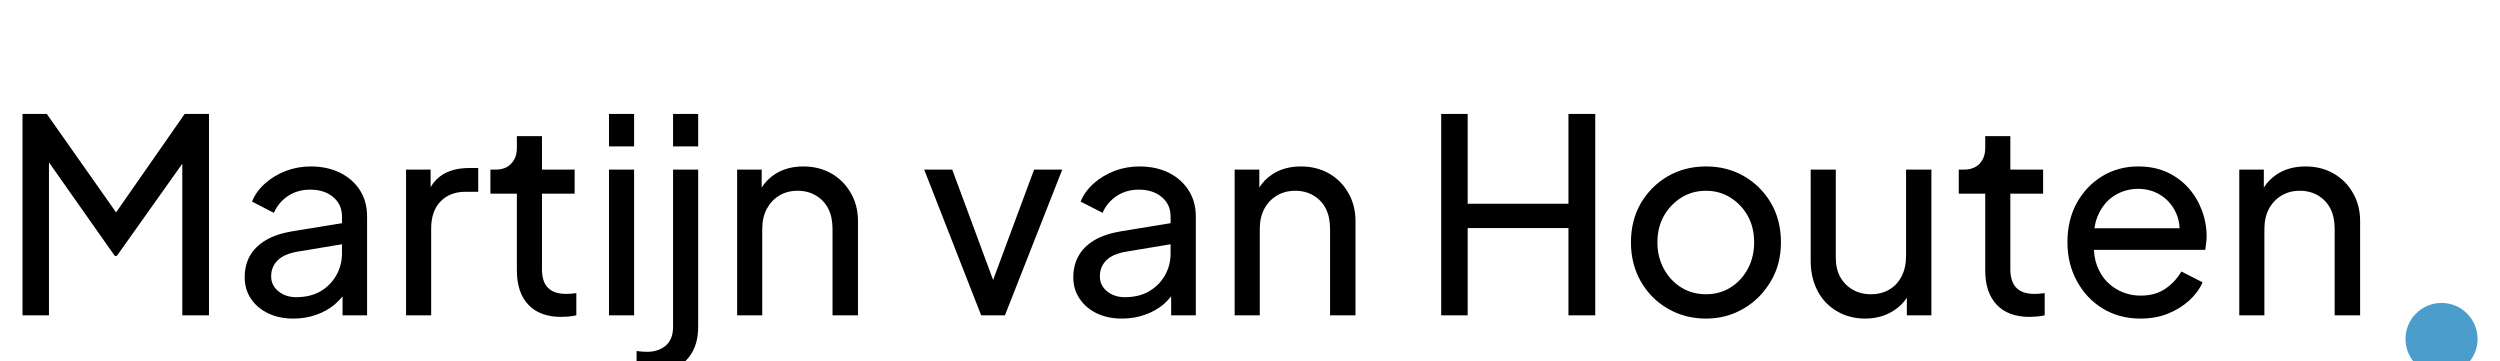
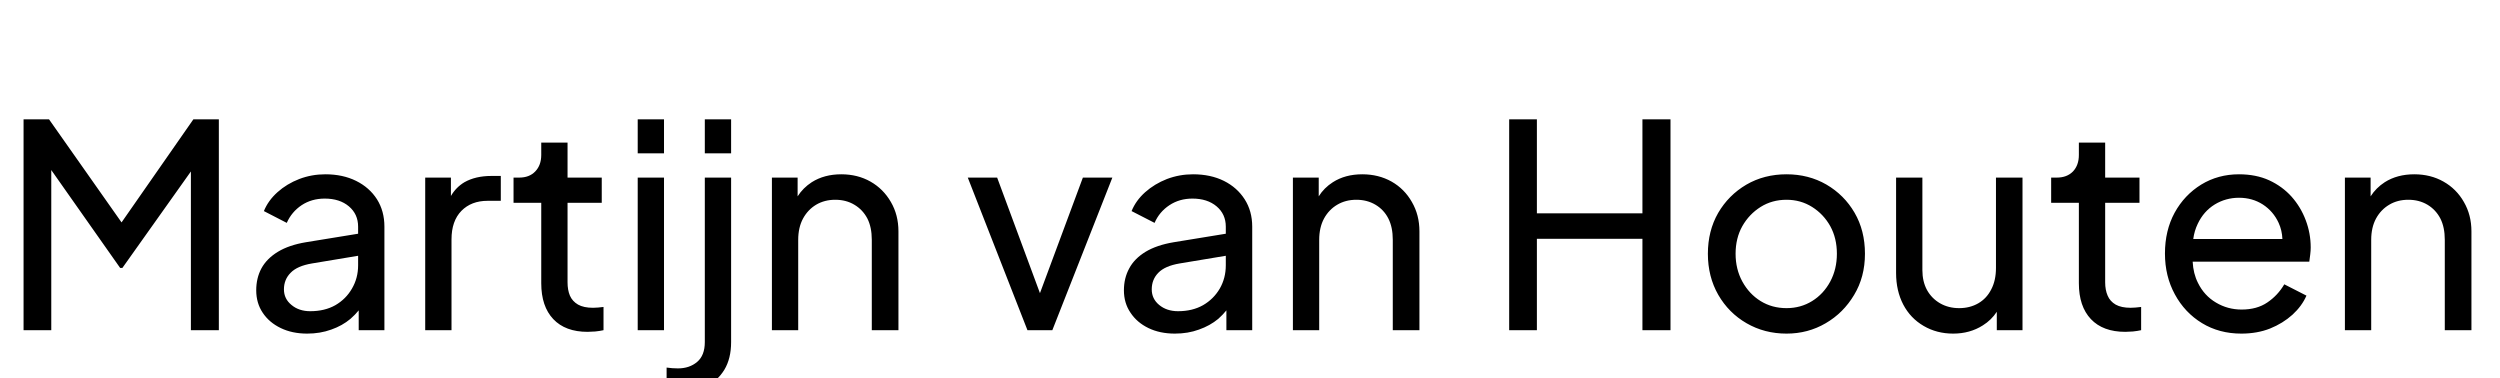
- <svg xmlns="http://www.w3.org/2000/svg" viewBox="0 0 222 32" fill="none">
+ <svg xmlns="http://www.w3.org/2000/svg" viewBox="0 0 212 32" fill="none">
  <g transform="translate(0.008, 4)">
    <path d="M4.34 24L1.99 24L1.99 6.12L4.15 6.12L10.30 14.86L16.39 6.12L18.55 6.12L18.55 24L16.18 24L16.18 10.54L10.37 18.72L10.18 18.72L4.34 10.42L4.34 24ZM26.04 24.29L26.04 24.29Q24.77 24.29 23.80 23.82Q22.82 23.35 22.27 22.52Q21.72 21.70 21.72 20.62L21.72 20.62Q21.72 19.58 22.16 18.76Q22.61 17.93 23.56 17.35Q24.50 16.78 25.94 16.54L25.94 16.54L30.36 15.82L30.36 15.22Q30.36 14.16 29.58 13.50Q28.80 12.84 27.53 12.84L27.53 12.84Q26.42 12.84 25.57 13.40Q24.72 13.97 24.31 14.90L24.31 14.90L22.37 13.90Q22.73 13.01 23.52 12.30Q24.31 11.59 25.37 11.18Q26.42 10.78 27.58 10.78L27.58 10.78Q29.06 10.78 30.19 11.34Q31.32 11.90 31.96 12.90Q32.59 13.90 32.59 15.22L32.59 15.22L32.59 24L30.41 24L30.41 22.32Q30.10 22.70 29.71 23.04L29.71 23.04Q29.02 23.62 28.08 23.95Q27.14 24.29 26.04 24.29ZM30.36 18.50L30.36 17.69L26.45 18.34Q25.20 18.55 24.64 19.13Q24.07 19.70 24.07 20.54L24.07 20.54Q24.07 21.34 24.71 21.86Q25.34 22.39 26.30 22.39L26.30 22.39Q27.53 22.39 28.43 21.88Q29.33 21.36 29.84 20.47Q30.36 19.58 30.36 18.50L30.36 18.50ZM38.28 24L36.05 24L36.05 11.06L38.23 11.06L38.23 12.62Q38.66 11.88 39.38 11.45L39.38 11.45Q40.32 10.92 41.66 10.92L41.66 10.92L42.46 10.92L42.46 13.03L41.33 13.03Q39.96 13.03 39.12 13.88Q38.28 14.74 38.28 16.30L38.28 16.30L38.28 24ZM49.82 24.14L49.82 24.14Q47.93 24.14 46.91 23.06Q45.89 21.98 45.89 20.02L45.89 20.02L45.89 13.20L43.54 13.20L43.54 11.06L44.02 11.06Q44.88 11.06 45.38 10.54Q45.89 10.01 45.89 9.14L45.89 9.14L45.89 8.09L48.12 8.09L48.12 11.06L51.02 11.06L51.02 13.20L48.12 13.20L48.12 19.94Q48.12 20.59 48.32 21.07Q48.53 21.55 49.01 21.83Q49.49 22.10 50.28 22.10L50.28 22.10Q50.45 22.10 50.70 22.08Q50.95 22.06 51.17 22.03L51.17 22.03L51.17 24Q50.86 24.07 50.47 24.11Q50.09 24.14 49.82 24.14ZM56.30 24L54.07 24L54.07 11.06L56.30 11.06L56.30 24ZM56.30 9L54.07 9L54.07 6.12L56.30 6.12L56.30 9ZM57.55 29.28L57.55 29.28Q57.34 29.28 57.02 29.26Q56.71 29.23 56.52 29.18L56.52 29.18L56.52 27.17Q57 27.24 57.48 27.24L57.48 27.24Q58.46 27.24 59.11 26.69Q59.76 26.14 59.76 25.01L59.76 25.01L59.76 11.06L61.99 11.06L61.99 25.01Q61.99 26.40 61.42 27.35Q60.84 28.30 59.83 28.79Q58.82 29.28 57.55 29.28ZM61.99 9L59.76 9L59.76 6.12L61.99 6.12L61.99 9ZM67.68 24L65.45 24L65.45 11.06L67.63 11.06L67.63 12.65Q68.09 11.93 68.83 11.45L68.83 11.45Q69.89 10.78 71.33 10.78L71.33 10.78Q72.72 10.78 73.81 11.40Q74.90 12.02 75.54 13.13Q76.18 14.23 76.18 15.62L76.18 15.62L76.18 24L73.92 24L73.92 16.34Q73.92 15.26 73.54 14.52Q73.15 13.78 72.44 13.36Q71.74 12.94 70.82 12.94Q69.91 12.94 69.20 13.36Q68.50 13.78 68.09 14.53Q67.68 15.29 67.68 16.34L67.68 16.34L67.68 24ZM89.23 24L87.12 24L82.06 11.06L84.55 11.06L88.18 20.86L91.82 11.06L94.32 11.06L89.23 24ZM99.62 24.29L99.62 24.29Q98.35 24.29 97.38 23.82Q96.41 23.35 95.86 22.52Q95.30 21.70 95.30 20.62L95.30 20.62Q95.30 19.58 95.75 18.76Q96.19 17.93 97.14 17.35Q98.09 16.78 99.53 16.54L99.53 16.54L103.94 15.82L103.94 15.22Q103.94 14.16 103.16 13.50Q102.38 12.84 101.11 12.84L101.11 12.84Q100.01 12.84 99.16 13.40Q98.30 13.97 97.90 14.90L97.90 14.90L95.95 13.90Q96.31 13.01 97.10 12.30Q97.90 11.59 98.95 11.18Q100.01 10.78 101.16 10.78L101.16 10.78Q102.65 10.78 103.78 11.34Q104.90 11.90 105.54 12.90Q106.18 13.90 106.18 15.22L106.18 15.22L106.18 24L103.99 24L103.99 22.32Q103.68 22.70 103.30 23.04L103.30 23.04Q102.60 23.62 101.66 23.95Q100.73 24.29 99.62 24.29ZM103.94 18.50L103.94 17.69L100.03 18.34Q98.78 18.55 98.22 19.13Q97.66 19.70 97.66 20.54L97.66 20.54Q97.66 21.34 98.29 21.86Q98.93 22.39 99.89 22.39L99.89 22.39Q101.11 22.39 102.01 21.88Q102.91 21.36 103.43 20.47Q103.94 19.58 103.94 18.50L103.94 18.50ZM111.86 24L109.63 24L109.63 11.06L111.82 11.06L111.82 12.65Q112.27 11.93 113.02 11.45L113.02 11.45Q114.07 10.78 115.51 10.78L115.51 10.78Q116.90 10.78 118.00 11.40Q119.09 12.02 119.72 13.13Q120.36 14.23 120.36 15.62L120.36 15.62L120.36 24L118.10 24L118.10 16.34Q118.10 15.26 117.72 14.52Q117.34 13.78 116.63 13.36Q115.92 12.94 115.01 12.94Q114.10 12.94 113.39 13.36Q112.68 13.78 112.27 14.53Q111.86 15.29 111.86 16.34L111.86 16.34L111.86 24ZM130.32 24L127.97 24L127.97 6.12L130.32 6.12L130.32 14.09L139.27 14.09L139.27 6.12L141.65 6.12L141.65 24L139.27 24L139.27 16.25L130.32 16.25L130.32 24ZM151.49 24.29L151.49 24.29Q149.62 24.29 148.10 23.41Q146.59 22.54 145.70 21Q144.82 19.46 144.82 17.52L144.82 17.52Q144.82 15.58 145.69 14.06Q146.57 12.55 148.08 11.66Q149.59 10.78 151.49 10.78L151.49 10.78Q153.36 10.78 154.87 11.65Q156.38 12.53 157.26 14.04Q158.14 15.55 158.14 17.52L158.14 17.52Q158.14 19.49 157.22 21.01Q156.31 22.54 154.81 23.41Q153.31 24.29 151.49 24.29ZM151.49 22.13L151.49 22.13Q152.69 22.13 153.66 21.53Q154.63 20.93 155.20 19.87Q155.76 18.82 155.76 17.52L155.76 17.52Q155.76 16.20 155.20 15.18Q154.63 14.16 153.66 13.55Q152.69 12.94 151.49 12.94L151.49 12.94Q150.26 12.94 149.29 13.55Q148.32 14.16 147.74 15.18Q147.17 16.20 147.17 17.52L147.17 17.52Q147.17 18.82 147.74 19.87Q148.32 20.93 149.29 21.53Q150.26 22.13 151.49 22.13ZM165.62 24.29L165.62 24.29Q164.23 24.29 163.12 23.64Q162.00 22.99 161.39 21.83Q160.78 20.66 160.78 19.15L160.78 19.15L160.78 11.06L163.01 11.06L163.01 18.91Q163.01 19.87 163.40 20.59Q163.80 21.31 164.51 21.72Q165.22 22.13 166.13 22.13Q167.04 22.13 167.75 21.72Q168.46 21.31 168.85 20.54Q169.25 19.78 169.25 18.72L169.25 18.72L169.25 11.06L171.50 11.06L171.50 24L169.32 24L169.32 22.44Q168.86 23.14 168.14 23.59L168.14 23.59Q167.04 24.29 165.62 24.29ZM180.22 24.14L180.22 24.14Q178.32 24.14 177.30 23.06Q176.28 21.98 176.28 20.02L176.28 20.02L176.28 13.20L173.93 13.20L173.93 11.06L174.41 11.06Q175.27 11.06 175.78 10.54Q176.28 10.01 176.28 9.14L176.28 9.14L176.28 8.09L178.51 8.09L178.51 11.06L181.42 11.06L181.42 13.20L178.51 13.20L178.51 19.94Q178.51 20.59 178.72 21.07Q178.92 21.55 179.40 21.83Q179.88 22.10 180.67 22.10L180.67 22.10Q180.84 22.10 181.09 22.08Q181.34 22.06 181.56 22.03L181.56 22.03L181.56 24Q181.25 24.07 180.86 24.11Q180.48 24.14 180.22 24.14ZM190.06 24.29L190.06 24.29Q188.18 24.29 186.72 23.40Q185.26 22.51 184.42 20.96Q183.58 19.42 183.58 17.50L183.58 17.50Q183.58 15.55 184.40 14.04Q185.23 12.53 186.66 11.65Q188.09 10.78 189.86 10.78L189.86 10.78Q191.30 10.78 192.42 11.29Q193.54 11.81 194.32 12.68Q195.10 13.56 195.52 14.68Q195.94 15.79 195.94 16.99L195.94 16.99Q195.94 17.26 195.90 17.58Q195.86 17.90 195.82 18.19L195.82 18.19L185.93 18.19Q185.98 19.20 186.38 19.99L186.38 19.99Q186.91 21.07 187.91 21.66Q188.90 22.25 190.08 22.25L190.08 22.25Q191.38 22.25 192.26 21.65Q193.15 21.05 193.70 20.11L193.70 20.11L195.58 21.07Q195.19 21.96 194.39 22.69Q193.58 23.42 192.49 23.86Q191.40 24.29 190.06 24.29ZM185.98 16.27L185.98 16.27L193.54 16.27Q193.51 15.53 193.22 14.90L193.22 14.90Q192.77 13.92 191.88 13.34Q190.99 12.77 189.86 12.77Q188.74 12.77 187.80 13.34Q186.86 13.92 186.36 14.98L186.36 14.98Q186.07 15.58 185.98 16.27ZM201.07 24L198.84 24L198.84 11.06L201.02 11.06L201.02 12.65Q201.48 11.93 202.22 11.45L202.22 11.45Q203.28 10.78 204.72 10.78L204.72 10.78Q206.11 10.78 207.20 11.40Q208.30 12.02 208.93 13.13Q209.57 14.23 209.57 15.62L209.57 15.62L209.57 24L207.31 24L207.31 16.34Q207.31 15.26 206.93 14.52Q206.54 13.78 205.84 13.36Q205.13 12.94 204.22 12.94Q203.30 12.94 202.60 13.36Q201.89 13.78 201.48 14.53Q201.07 15.29 201.07 16.34L201.07 16.34L201.07 24Z" fill="currentColor" />
-     <circle cx="216.8" cy="26.1" r="3.2" class="accent" fill="#4B9ECC" />
  </g>
-   <style>
-     @media (prefers-color-scheme: dark) { .accent { fill: #8BC4E0; } }
-     .dark .accent { fill: #8BC4E0; }
-   </style>
</svg>
